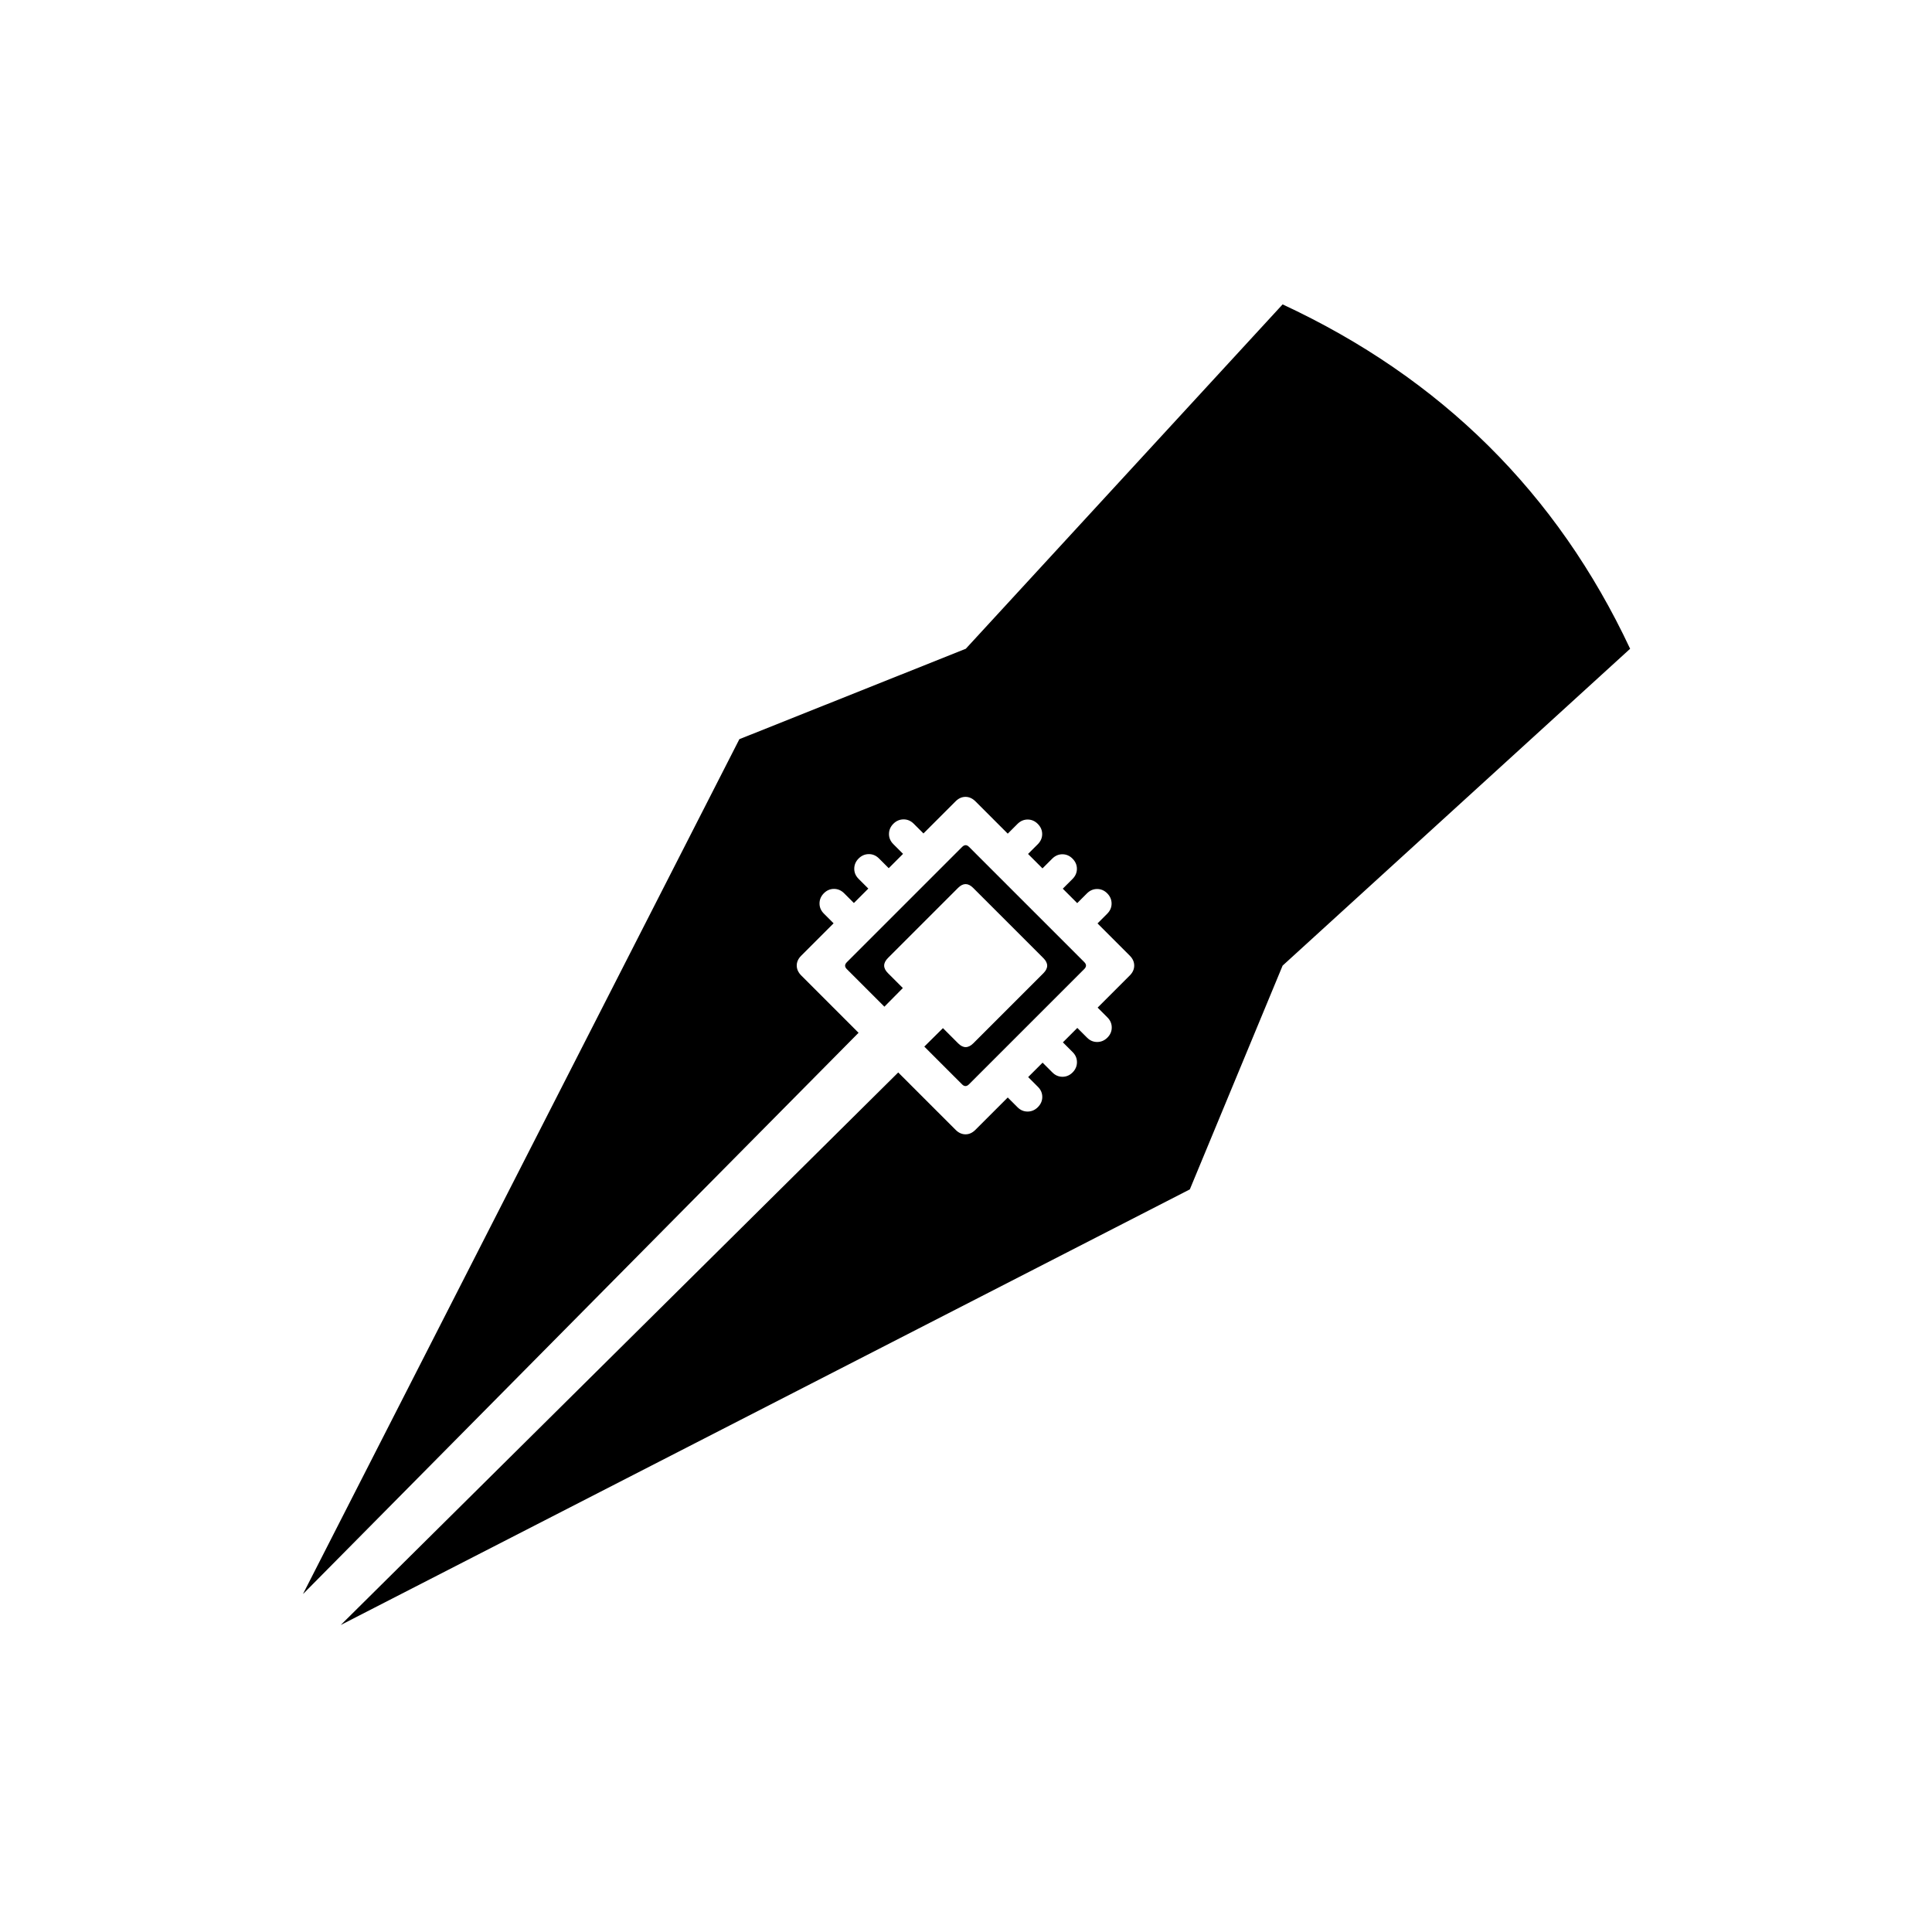
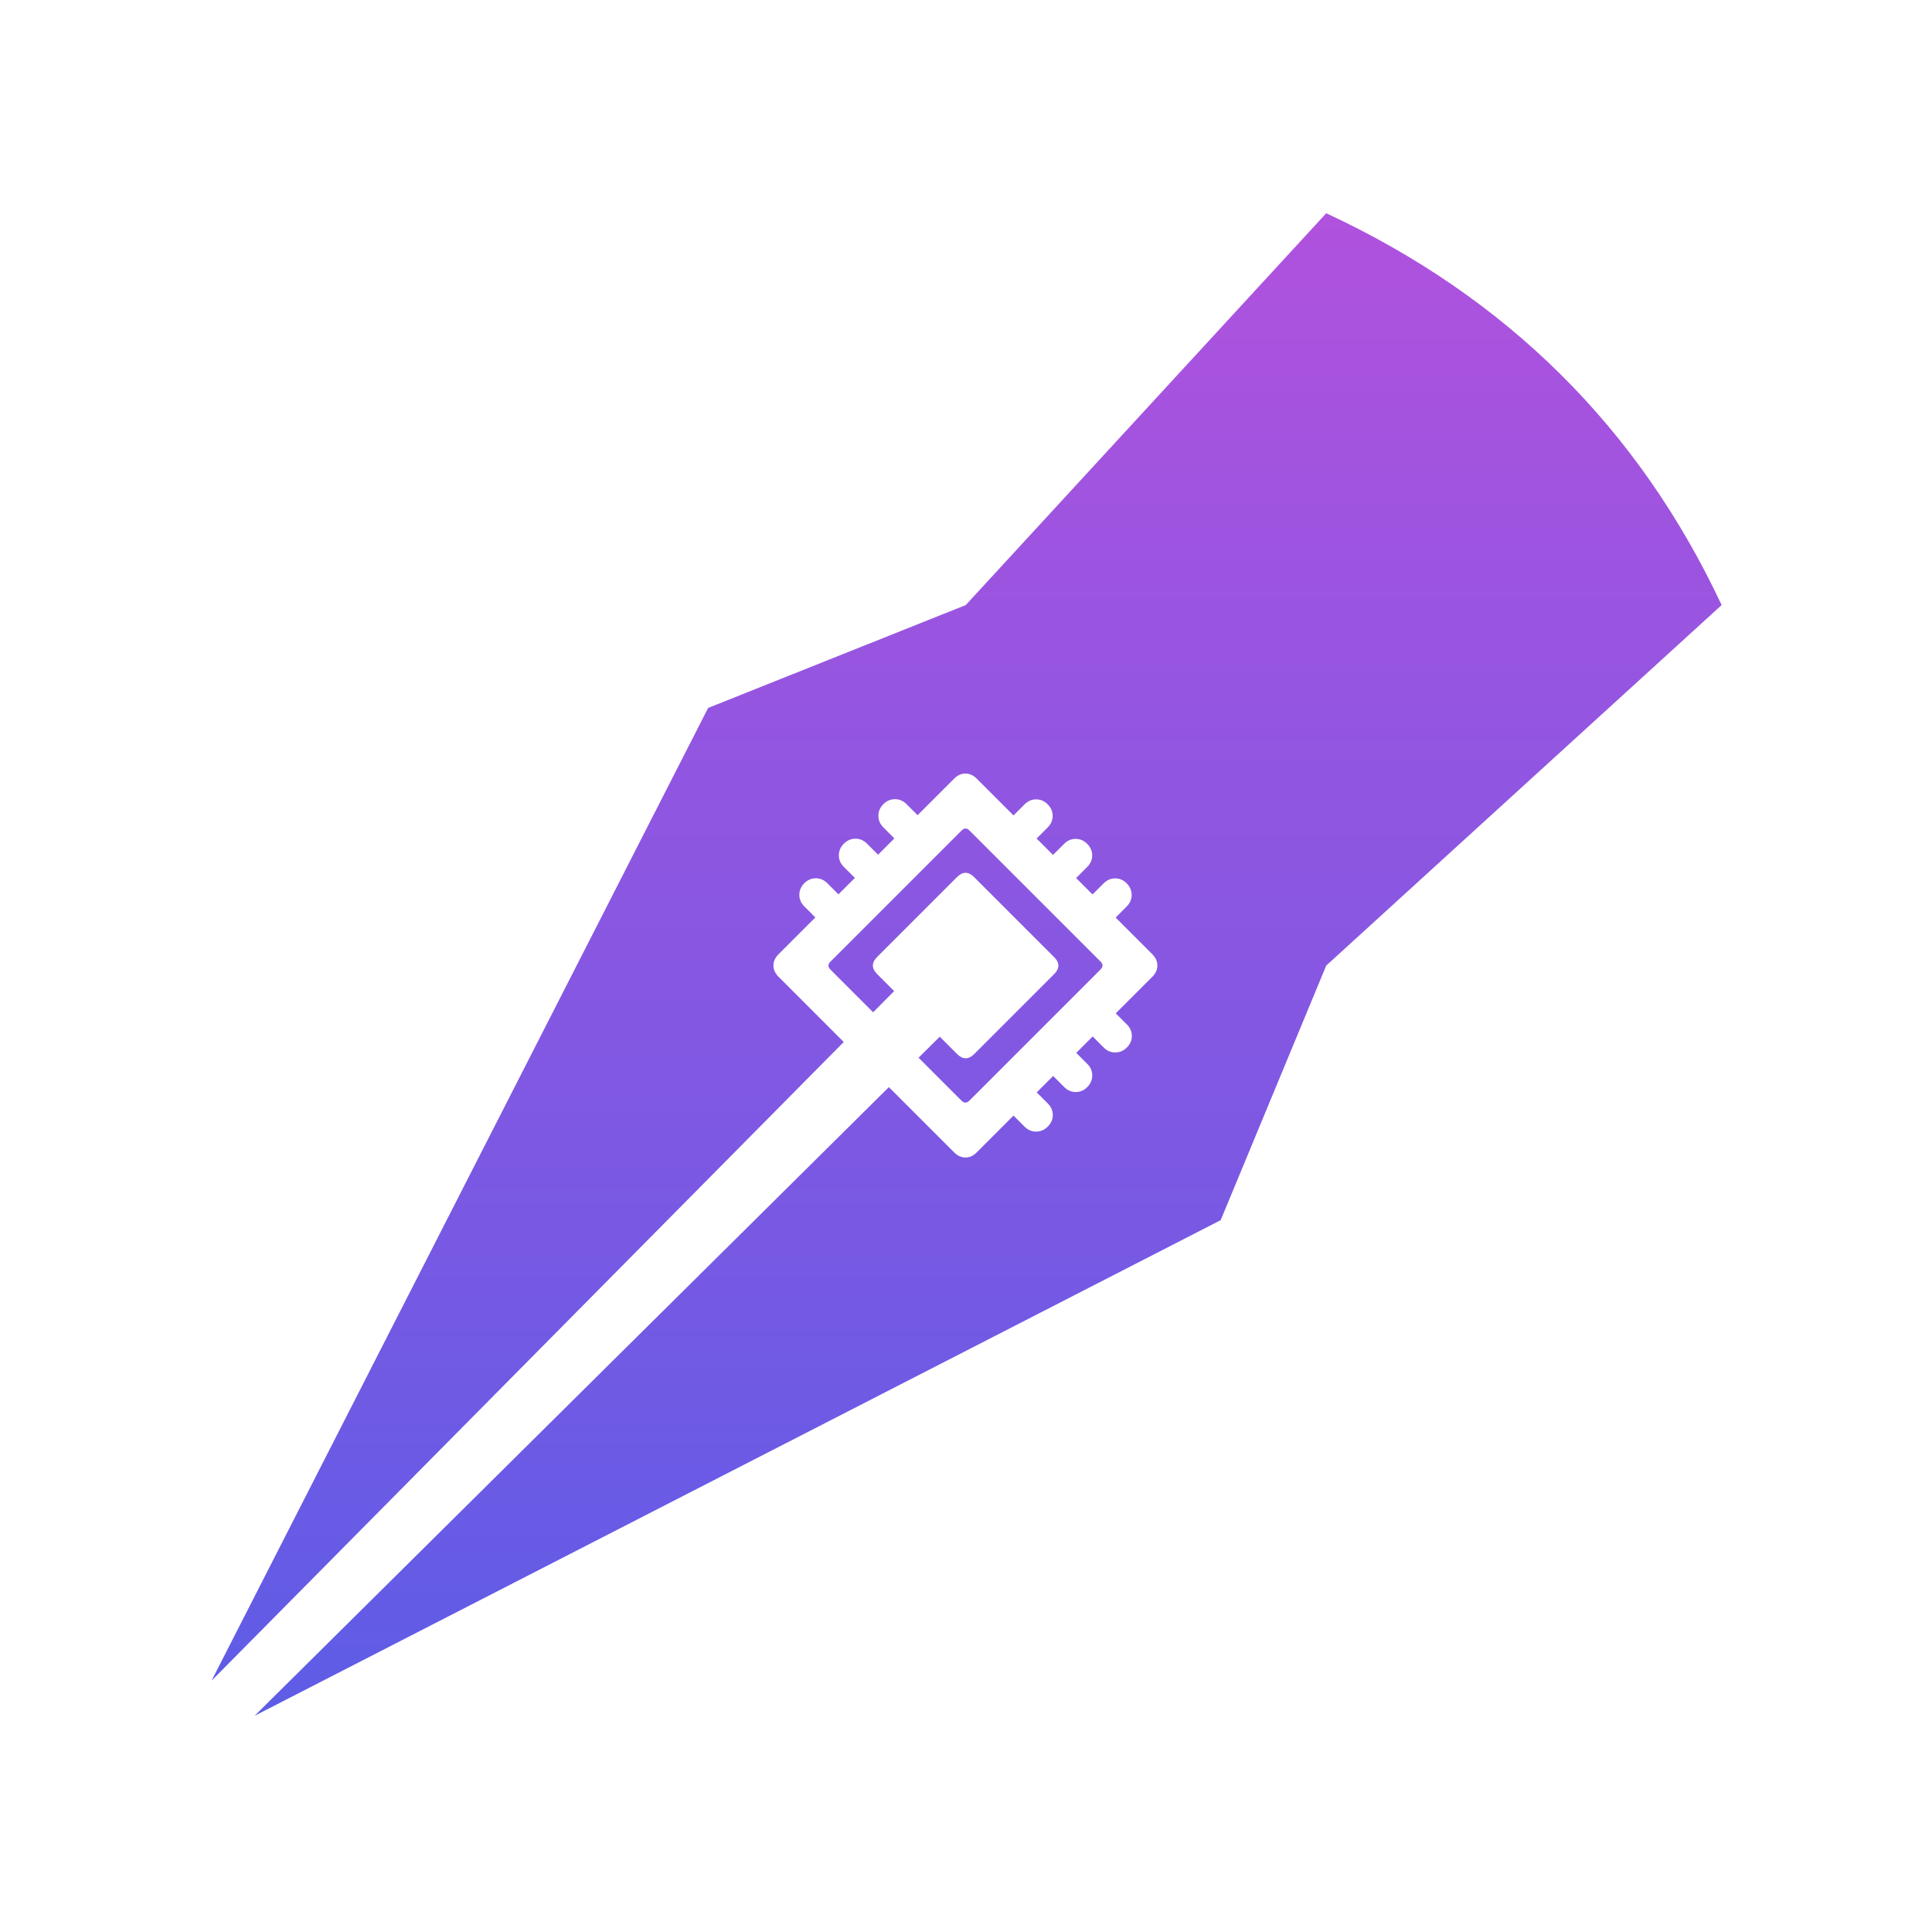
- <svg xmlns="http://www.w3.org/2000/svg" width="1536px" height="1536px" viewBox="0 0 1536 1536" version="1.1">
-   <g id="aiwriter" stroke="none" stroke-width="1" fill="none" fill-rule="evenodd">
-     <path d="M1019.714,242 C1082.726,271.302 1137.267,308.779 1183.335,354.431 C1229.404,400.083 1266.959,453.869 1296,515.789 L1019.714,767.7 L945.956,945.598 L270.892,1291.932 L714.116,852.637 L759.739,898.261 C762.088,900.61 764.696,901.798 767.564,901.825 C770.432,901.852 773.067,900.664 775.471,898.261 L801.198,872.534 L808.981,880.317 C811.276,882.611 813.966,883.745 817.052,883.718 C820.138,883.69 822.828,882.53 825.122,880.235 C827.471,877.887 828.645,875.183 828.645,872.124 C828.645,869.065 827.498,866.389 825.204,864.094 L817.421,856.311 L828.891,844.84 L836.675,852.624 C838.969,854.918 841.646,856.065 844.704,856.065 C847.763,856.065 850.44,854.918 852.734,852.624 C855.028,850.33 856.189,847.64 856.216,844.553 C856.243,841.467 855.11,838.777 852.816,836.483 L845.032,828.699 L856.503,817.229 L864.286,825.012 C866.581,827.306 869.271,828.44 872.357,828.412 C875.443,828.385 878.133,827.224 880.427,824.93 C882.722,822.636 883.869,819.96 883.869,816.901 C883.869,813.842 882.722,811.165 880.427,808.871 L872.644,801.088 L898.207,775.524 C900.556,773.176 901.73,770.554 901.73,767.659 C901.73,764.764 900.556,762.142 898.207,759.793 L872.562,734.148 L880.264,726.446 C882.612,724.097 883.773,721.38 883.746,718.294 C883.718,715.208 882.558,712.518 880.264,710.223 C877.969,707.929 875.293,706.782 872.234,706.782 C869.175,706.782 866.471,707.957 864.123,710.305 L856.421,718.007 L844.95,706.536 L852.652,698.835 C855.001,696.486 856.175,693.782 856.175,690.723 C856.175,687.664 855.001,684.961 852.652,682.612 C850.358,680.318 847.681,679.171 844.622,679.171 C841.564,679.171 838.86,680.345 836.511,682.694 L828.809,690.396 L817.339,678.925 L825.04,671.223 C827.389,668.874 828.564,666.171 828.564,663.112 C828.564,660.053 827.389,657.349 825.04,655 C822.746,652.706 820.07,651.559 817.011,651.559 C813.952,651.559 811.248,652.733 808.899,655.082 L801.198,662.784 L775.553,637.139 C773.149,634.735 770.5,633.534 767.605,633.534 C764.71,633.534 762.088,634.708 759.739,637.057 L734.176,662.62 L726.474,654.918 C724.126,652.57 721.408,651.409 718.322,651.436 C715.236,651.463 712.546,652.624 710.252,654.918 C707.957,657.212 706.797,659.903 706.769,662.989 C706.742,666.075 707.903,668.792 710.252,671.141 L717.953,678.843 L706.565,690.232 L698.863,682.53 C696.514,680.181 693.797,679.02 690.71,679.048 C687.624,679.075 684.934,680.236 682.64,682.53 C680.346,684.824 679.185,687.514 679.158,690.6 C679.131,693.687 680.291,696.404 682.64,698.753 L690.342,706.454 L678.871,717.925 L671.169,710.223 C668.821,707.875 666.117,706.7 663.058,706.7 C659.999,706.7 657.323,707.847 655.028,710.141 C652.734,712.436 651.574,715.126 651.546,718.212 C651.519,721.298 652.68,724.016 655.028,726.364 L662.73,734.066 L637.003,759.793 C634.6,762.197 633.412,764.832 633.439,767.7 C633.466,770.567 634.682,773.203 637.085,775.606 L678.871,817.392 L682.578,821.099 L241.085,1267.131 L241,1267.051 L587.823,587.669 L767.833,515.789 L1019.714,242 Z M770.391,673.271 L862.074,764.955 C863.877,766.758 863.85,768.587 861.992,770.445 L770.391,862.046 C768.534,863.903 766.704,863.931 764.901,862.128 L734.855,832.082 L749.668,817.399 L761.788,829.519 C765.775,833.506 769.79,833.479 773.832,829.437 L829.547,773.722 C833.534,769.734 833.534,765.747 829.547,761.76 L773.668,705.881 C769.681,701.894 765.693,701.894 761.706,705.881 L705.991,761.596 C701.949,765.638 701.922,769.653 705.909,773.64 L717.792,785.522 L703.119,800.346 L673.218,770.445 C671.415,768.642 671.442,766.812 673.3,764.955 L764.901,673.353 C766.758,671.496 768.588,671.469 770.391,673.271 Z" id="AppIconLogo" fill="#000000" />
+ <svg xmlns="http://www.w3.org/2000/svg" width="1350px" height="1350px" viewBox="0 0 1350 1350" version="1.1">
+   <defs>
+     <linearGradient x1="50%" y1="0%" x2="50%" y2="100%" id="linearGradient-1">
+       <stop stop-color="#AF52DE" offset="0%" />
+       <stop stop-color="#5E5CE6" offset="100%" />
+     </linearGradient>
+   </defs>
+   <g id="Site" stroke="none" stroke-width="1" fill="none" fill-rule="evenodd">
+     <g id="icon" transform="translate(-93, -93)" fill="url(#linearGradient-1)">
+       <path d="M1019.714,242 C1082.726,271.302 1137.267,308.779 1183.335,354.431 C1229.404,400.083 1266.959,453.869 1296,515.789 L1019.714,767.7 L945.956,945.598 L270.892,1291.932 L714.116,852.637 L759.739,898.261 C762.088,900.61 764.696,901.798 767.564,901.825 C770.432,901.852 773.067,900.664 775.471,898.261 L801.198,872.534 L808.981,880.317 C811.276,882.611 813.966,883.745 817.052,883.718 C820.138,883.69 822.828,882.53 825.122,880.235 C827.471,877.887 828.645,875.183 828.645,872.124 C828.645,869.065 827.498,866.389 825.204,864.094 L817.421,856.311 L828.891,844.84 L836.675,852.624 C838.969,854.918 841.646,856.065 844.704,856.065 C847.763,856.065 850.44,854.918 852.734,852.624 C855.028,850.33 856.189,847.64 856.216,844.553 C856.243,841.467 855.11,838.777 852.816,836.483 L845.032,828.699 L856.503,817.229 L864.286,825.012 C866.581,827.306 869.271,828.44 872.357,828.412 C875.443,828.385 878.133,827.224 880.427,824.93 C882.722,822.636 883.869,819.96 883.869,816.901 C883.869,813.842 882.722,811.165 880.427,808.871 L872.644,801.088 L898.207,775.524 C900.556,773.176 901.73,770.554 901.73,767.659 C901.73,764.764 900.556,762.142 898.207,759.793 L872.562,734.148 L880.264,726.446 C882.612,724.097 883.773,721.38 883.746,718.294 C883.718,715.208 882.558,712.518 880.264,710.223 C877.969,707.929 875.293,706.782 872.234,706.782 C869.175,706.782 866.471,707.957 864.123,710.305 L856.421,718.007 L844.95,706.536 L852.652,698.835 C855.001,696.486 856.175,693.782 856.175,690.723 C856.175,687.664 855.001,684.961 852.652,682.612 C850.358,680.318 847.681,679.171 844.622,679.171 C841.564,679.171 838.86,680.345 836.511,682.694 L828.809,690.396 L817.339,678.925 L825.04,671.223 C827.389,668.874 828.564,666.171 828.564,663.112 C828.564,660.053 827.389,657.349 825.04,655 C822.746,652.706 820.07,651.559 817.011,651.559 C813.952,651.559 811.248,652.733 808.899,655.082 L801.198,662.784 L775.553,637.139 C773.149,634.735 770.5,633.534 767.605,633.534 C764.71,633.534 762.088,634.708 759.739,637.057 L734.176,662.62 L726.474,654.918 C724.126,652.57 721.408,651.409 718.322,651.436 C715.236,651.463 712.546,652.624 710.252,654.918 C707.957,657.212 706.797,659.903 706.769,662.989 C706.742,666.075 707.903,668.792 710.252,671.141 L717.953,678.843 L706.565,690.232 L698.863,682.53 C696.514,680.181 693.797,679.02 690.71,679.048 C687.624,679.075 684.934,680.236 682.64,682.53 C680.346,684.824 679.185,687.514 679.158,690.6 C679.131,693.687 680.291,696.404 682.64,698.753 L690.342,706.454 L678.871,717.925 L671.169,710.223 C668.821,707.875 666.117,706.7 663.058,706.7 C659.999,706.7 657.323,707.847 655.028,710.141 C652.734,712.436 651.574,715.126 651.546,718.212 C651.519,721.298 652.68,724.016 655.028,726.364 L662.73,734.066 L637.003,759.793 C634.6,762.197 633.412,764.832 633.439,767.7 C633.466,770.567 634.682,773.203 637.085,775.606 L678.871,817.392 L682.578,821.099 L241.085,1267.131 L241,1267.051 L587.823,587.669 L767.833,515.789 L1019.714,242 Z M770.391,673.271 L862.074,764.955 C863.877,766.758 863.85,768.587 861.992,770.445 L770.391,862.046 C768.534,863.903 766.704,863.931 764.901,862.128 L734.855,832.082 L749.668,817.399 L761.788,829.519 C765.775,833.506 769.79,833.479 773.832,829.437 L829.547,773.722 C833.534,769.734 833.534,765.747 829.547,761.76 L773.668,705.881 C769.681,701.894 765.693,701.894 761.706,705.881 L705.991,761.596 C701.949,765.638 701.922,769.653 705.909,773.64 L717.792,785.522 L703.119,800.346 L673.218,770.445 C671.415,768.642 671.442,766.812 673.3,764.955 L764.901,673.353 C766.758,671.496 768.588,671.469 770.391,673.271 Z" id="AppIconLogo" />
+     </g>
  </g>
</svg>
